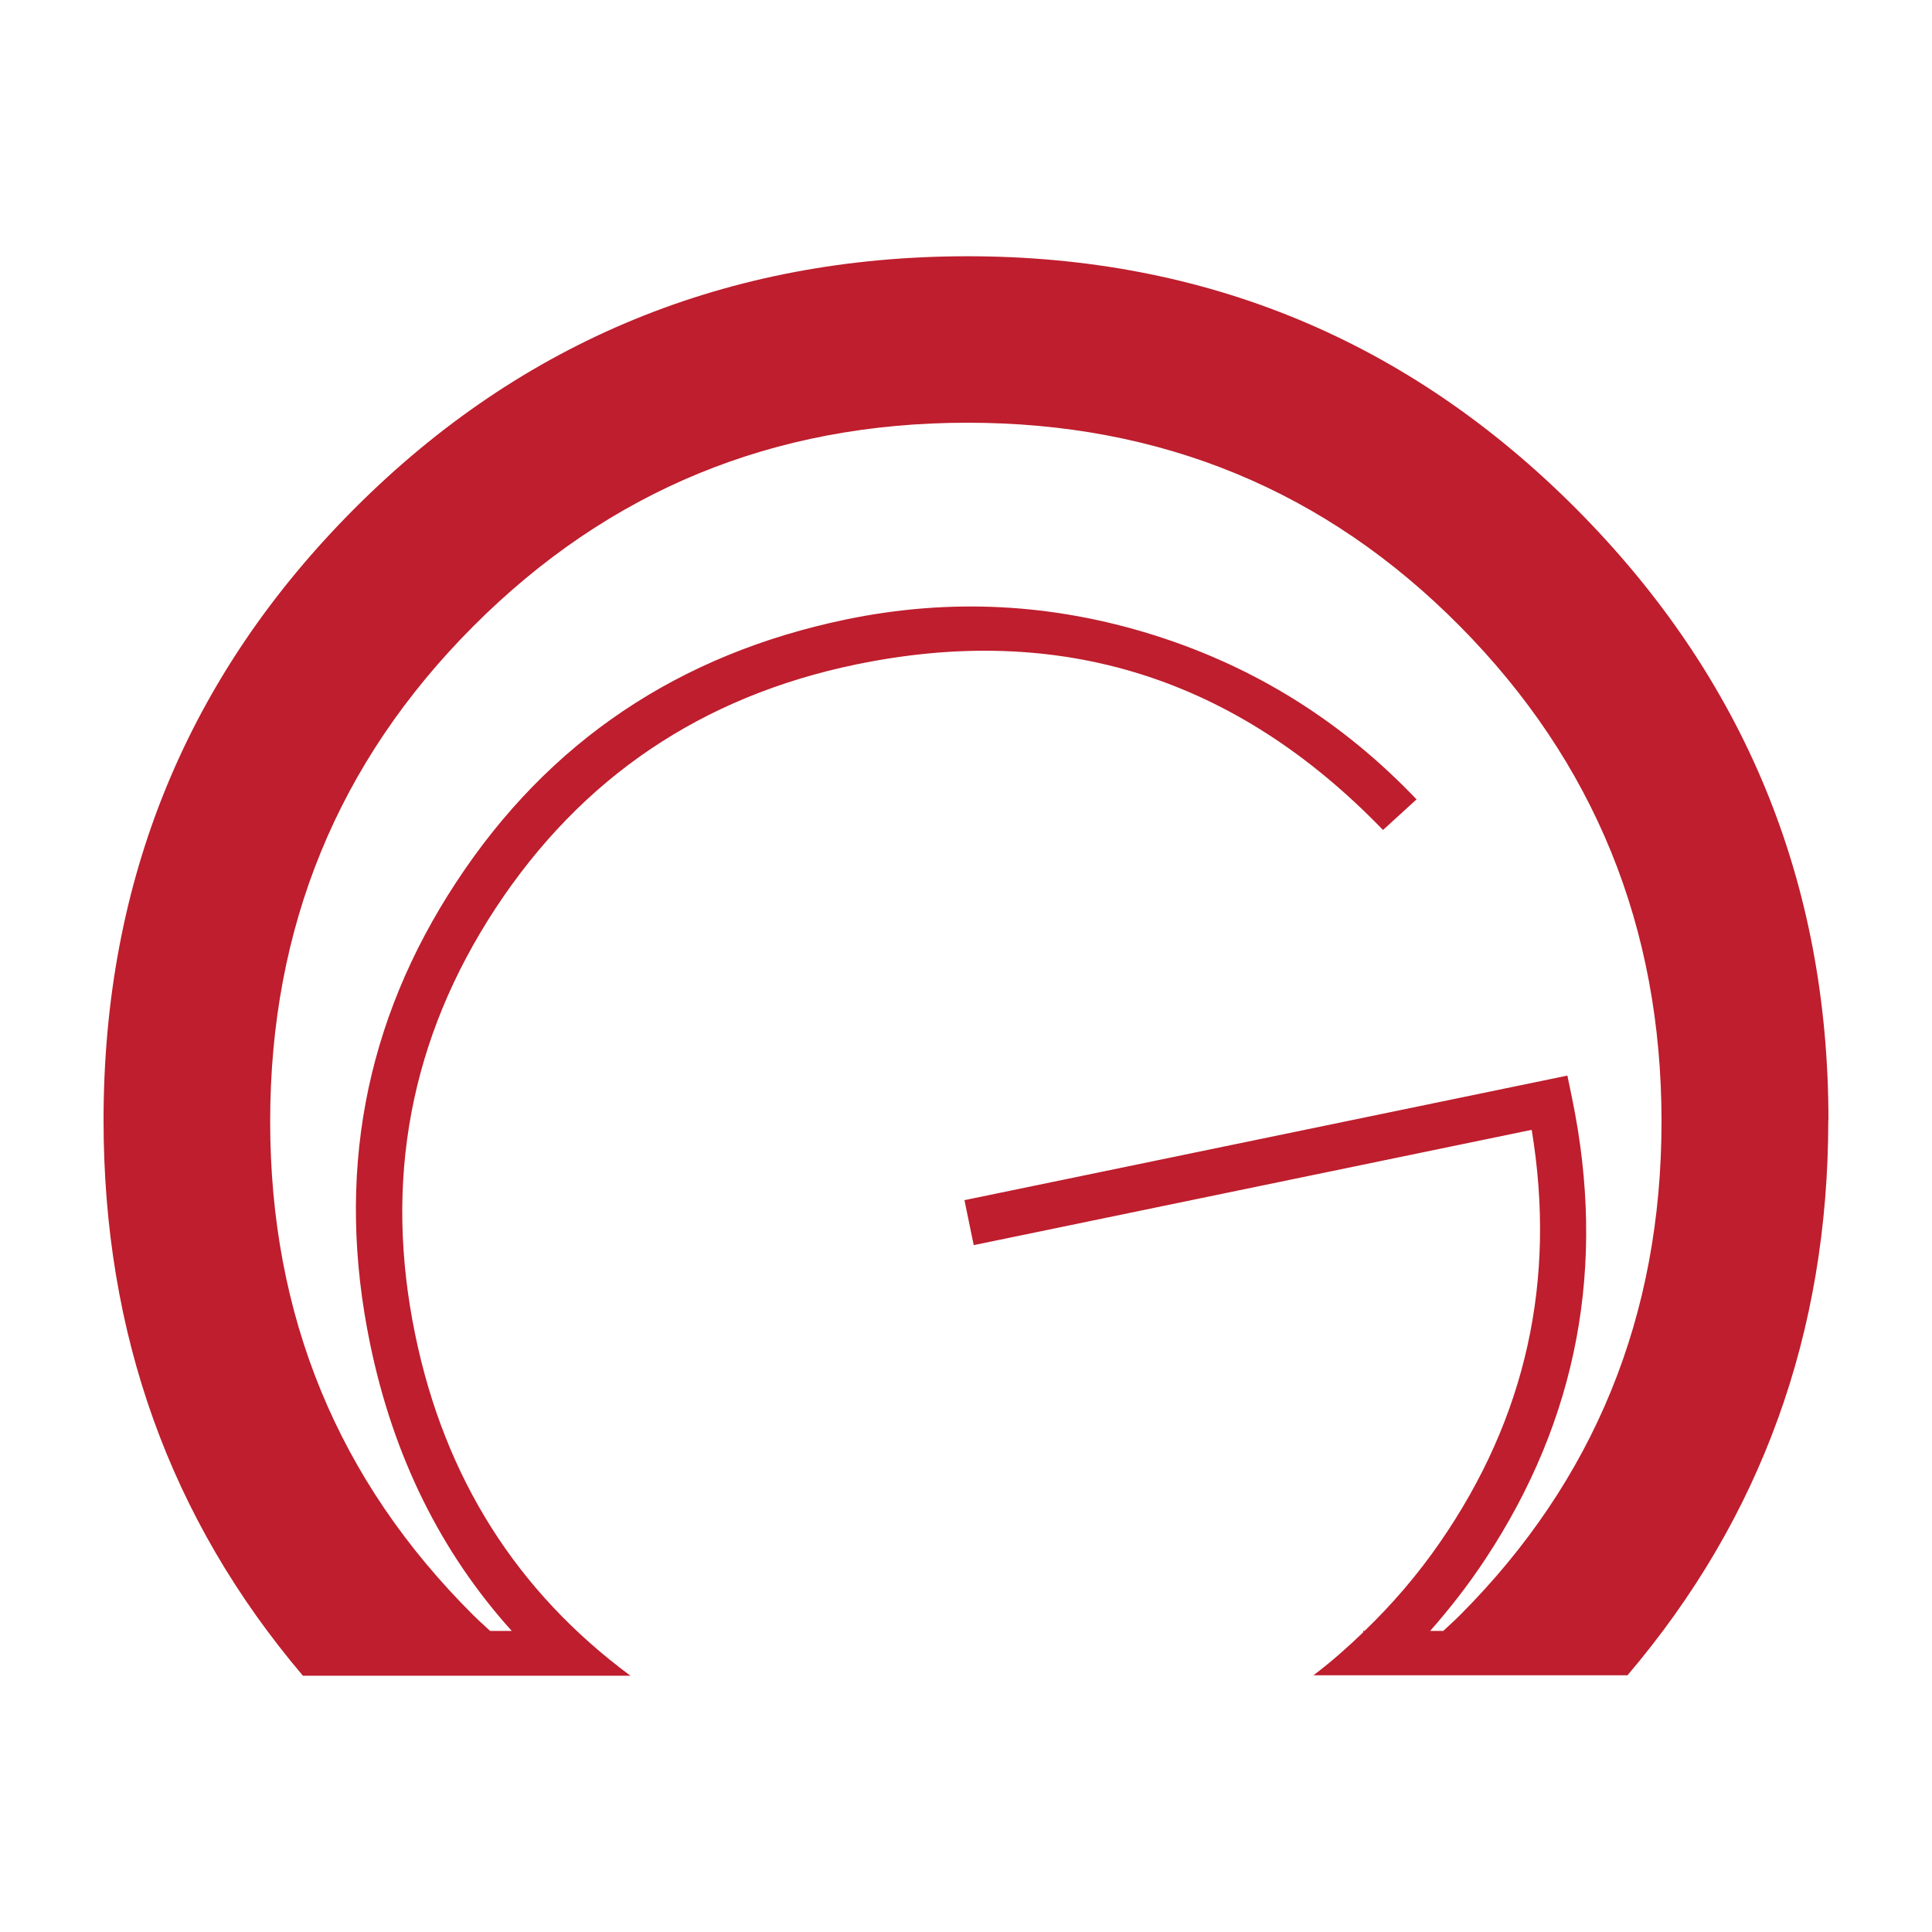
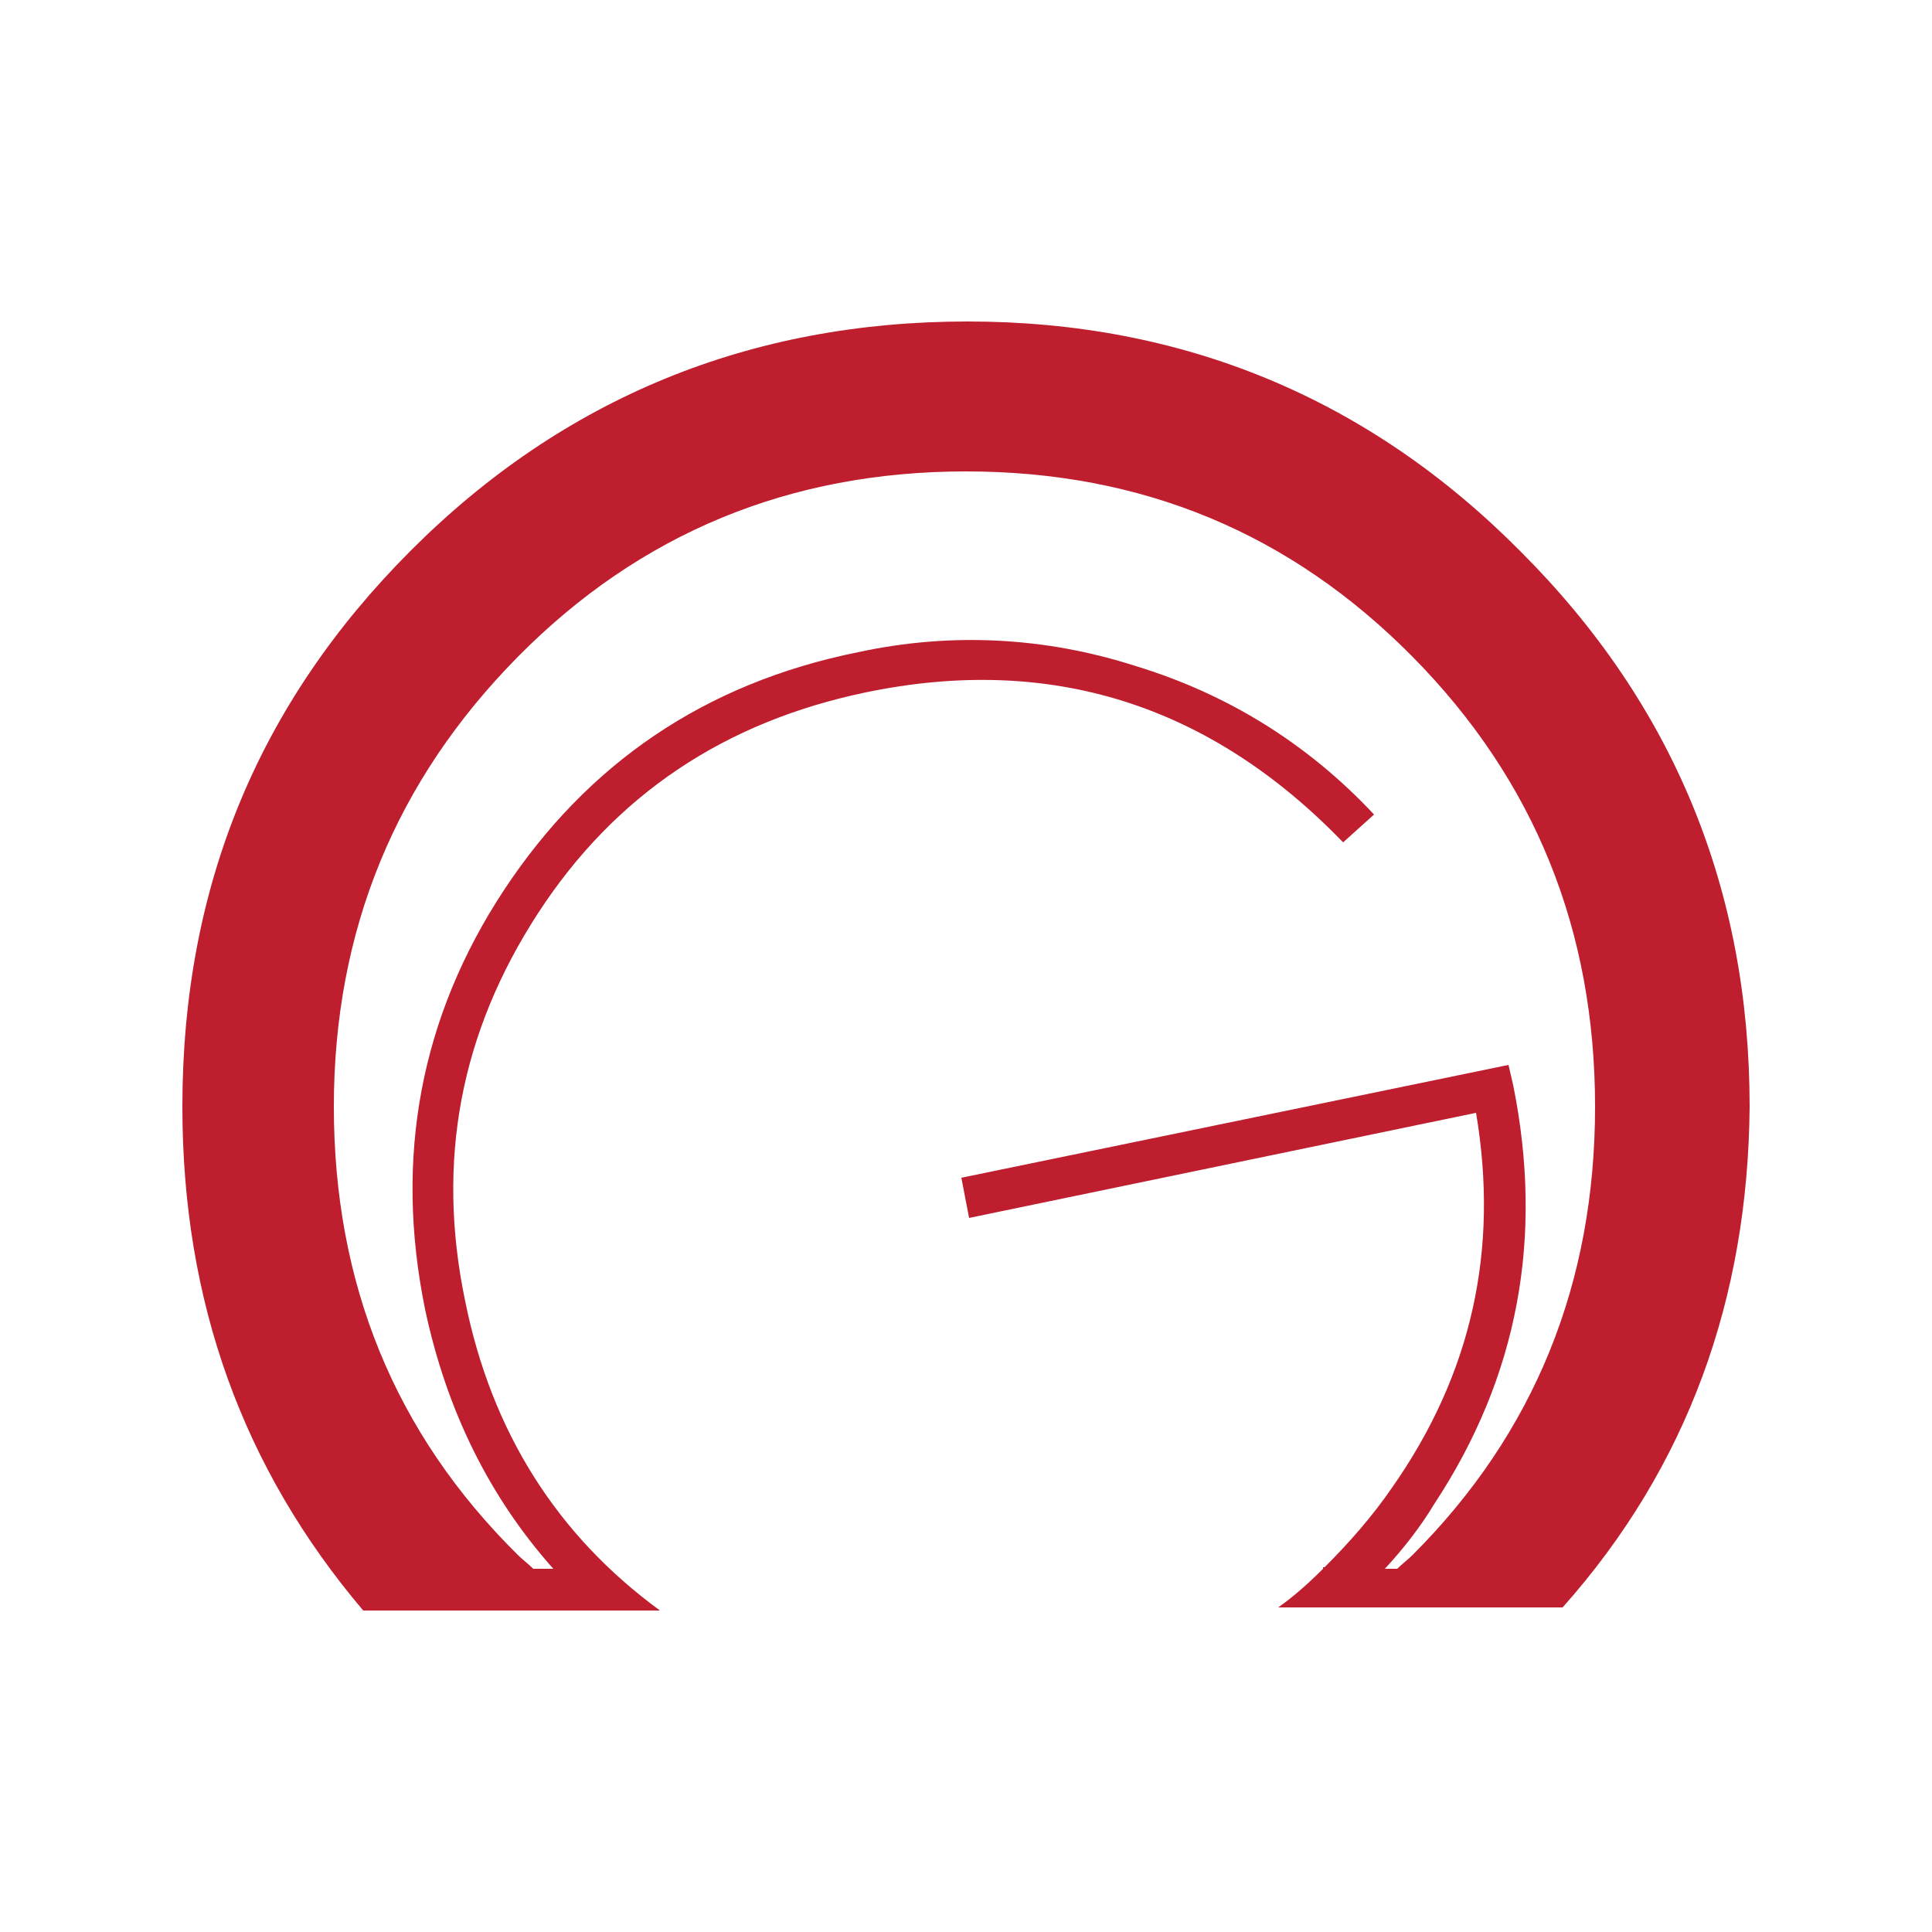
- <svg xmlns="http://www.w3.org/2000/svg" viewBox="0 0 125 125" version="1.2" baseProfile="tiny-ps">
-   <path fill="#be1e2d" d="m118.3,72.48c0-15.43-5.43-28.6-16.28-39.52-10.85-10.91-24-16.38-39.42-16.38s-28.77,5.43-39.62,16.28S6.7,56.92,6.7,72.48c0,13.85,4.31,25.82,12.9,35.94h21.19c-7.36-5.45-12.01-12.79-13.92-22.04-2.07-9.99-.33-19.21,5.21-27.64,5.55-8.43,13.31-13.68,23.31-15.75,13.2-2.73,24.56.84,34.09,10.71l2.17-1.98c-4.78-5.02-10.45-8.57-17-10.63s-13.17-2.4-19.87-1.02c-10.87,2.25-19.29,7.91-25.25,16.99-5.97,9.07-7.83,19.05-5.58,29.91,1.51,7.29,4.58,13.47,9.16,18.55h-1.4c-.36-.34-.73-.66-1.09-1.02-8.76-8.72-13.14-19.36-13.14-31.94s4.38-23.26,13.14-32.04,19.42-13.17,31.97-13.17,23.18,4.39,31.87,13.17c8.69,8.78,13.04,19.46,13.04,32.04s-4.35,23.23-13.04,31.94c-.35.35-.72.68-1.08,1.02h-.85c1.27-1.44,2.48-2.99,3.58-4.66,5.97-9.05,7.84-18.98,5.6-29.82l-.3-1.45-39.01,8.06.6,2.91,36.1-7.46c1.61,9.75-.37,18.65-5.94,26.7-1.47,2.13-3.11,4.02-4.87,5.72h-.09v.09c-1.03.99-2.09,1.93-3.22,2.78h20.28s.03.01.03.01c8.66-10.18,13-22.16,13-35.94v.02Z" />
+ <svg xmlns="http://www.w3.org/2000/svg" version="1.2" baseProfile="tiny-ps" viewBox="0 0 125 125" xml:space="preserve">
+   <path fill="#BE1E2D" d="M113.2,71.6c0-14-4.9-26-14.8-35.9c-9.8-9.9-21.8-14.9-35.8-14.9s-26.1,4.9-36,14.8s-14.8,21.8-14.8,36  c0,12.6,3.9,23.4,11.7,32.6h19.2c-6.7-4.9-10.9-11.6-12.6-20c-1.9-9.1-0.3-17.4,4.7-25.1c5-7.7,12.1-12.4,21.2-14.3  c12-2.5,22.3,0.8,30.9,9.7l2-1.8c-4.3-4.6-9.5-7.8-15.4-9.6c-5.9-1.9-12-2.2-18-0.9c-9.9,2-17.5,7.2-22.9,15.4  c-5.4,8.2-7.1,17.3-5.1,27.1c1.4,6.6,4.2,12.2,8.3,16.8h-1.3c-0.3-0.3-0.7-0.6-1-0.9c-8-7.9-11.9-17.6-11.9-29  c0-11.4,4-21.1,11.9-29.1s17.6-12,29-12s21,4,28.9,12s11.8,17.7,11.8,29.1c0,11.4-3.9,21.1-11.8,29c-0.3,0.3-0.7,0.6-1,0.9h-0.8  c1.2-1.3,2.3-2.7,3.2-4.2c5.4-8.2,7.1-17.2,5.1-27.1l-0.3-1.3l-35.4,7.3l0.5,2.6l32.8-6.8c1.5,8.9-0.3,16.9-5.4,24.2  c-1.3,1.9-2.8,3.6-4.4,5.2h-0.1v0.1c-0.9,0.9-1.9,1.8-2.9,2.5h18.4l0,0C109.2,94.9,113.1,84,113.2,71.6L113.2,71.6L113.2,71.6z" />
</svg>
